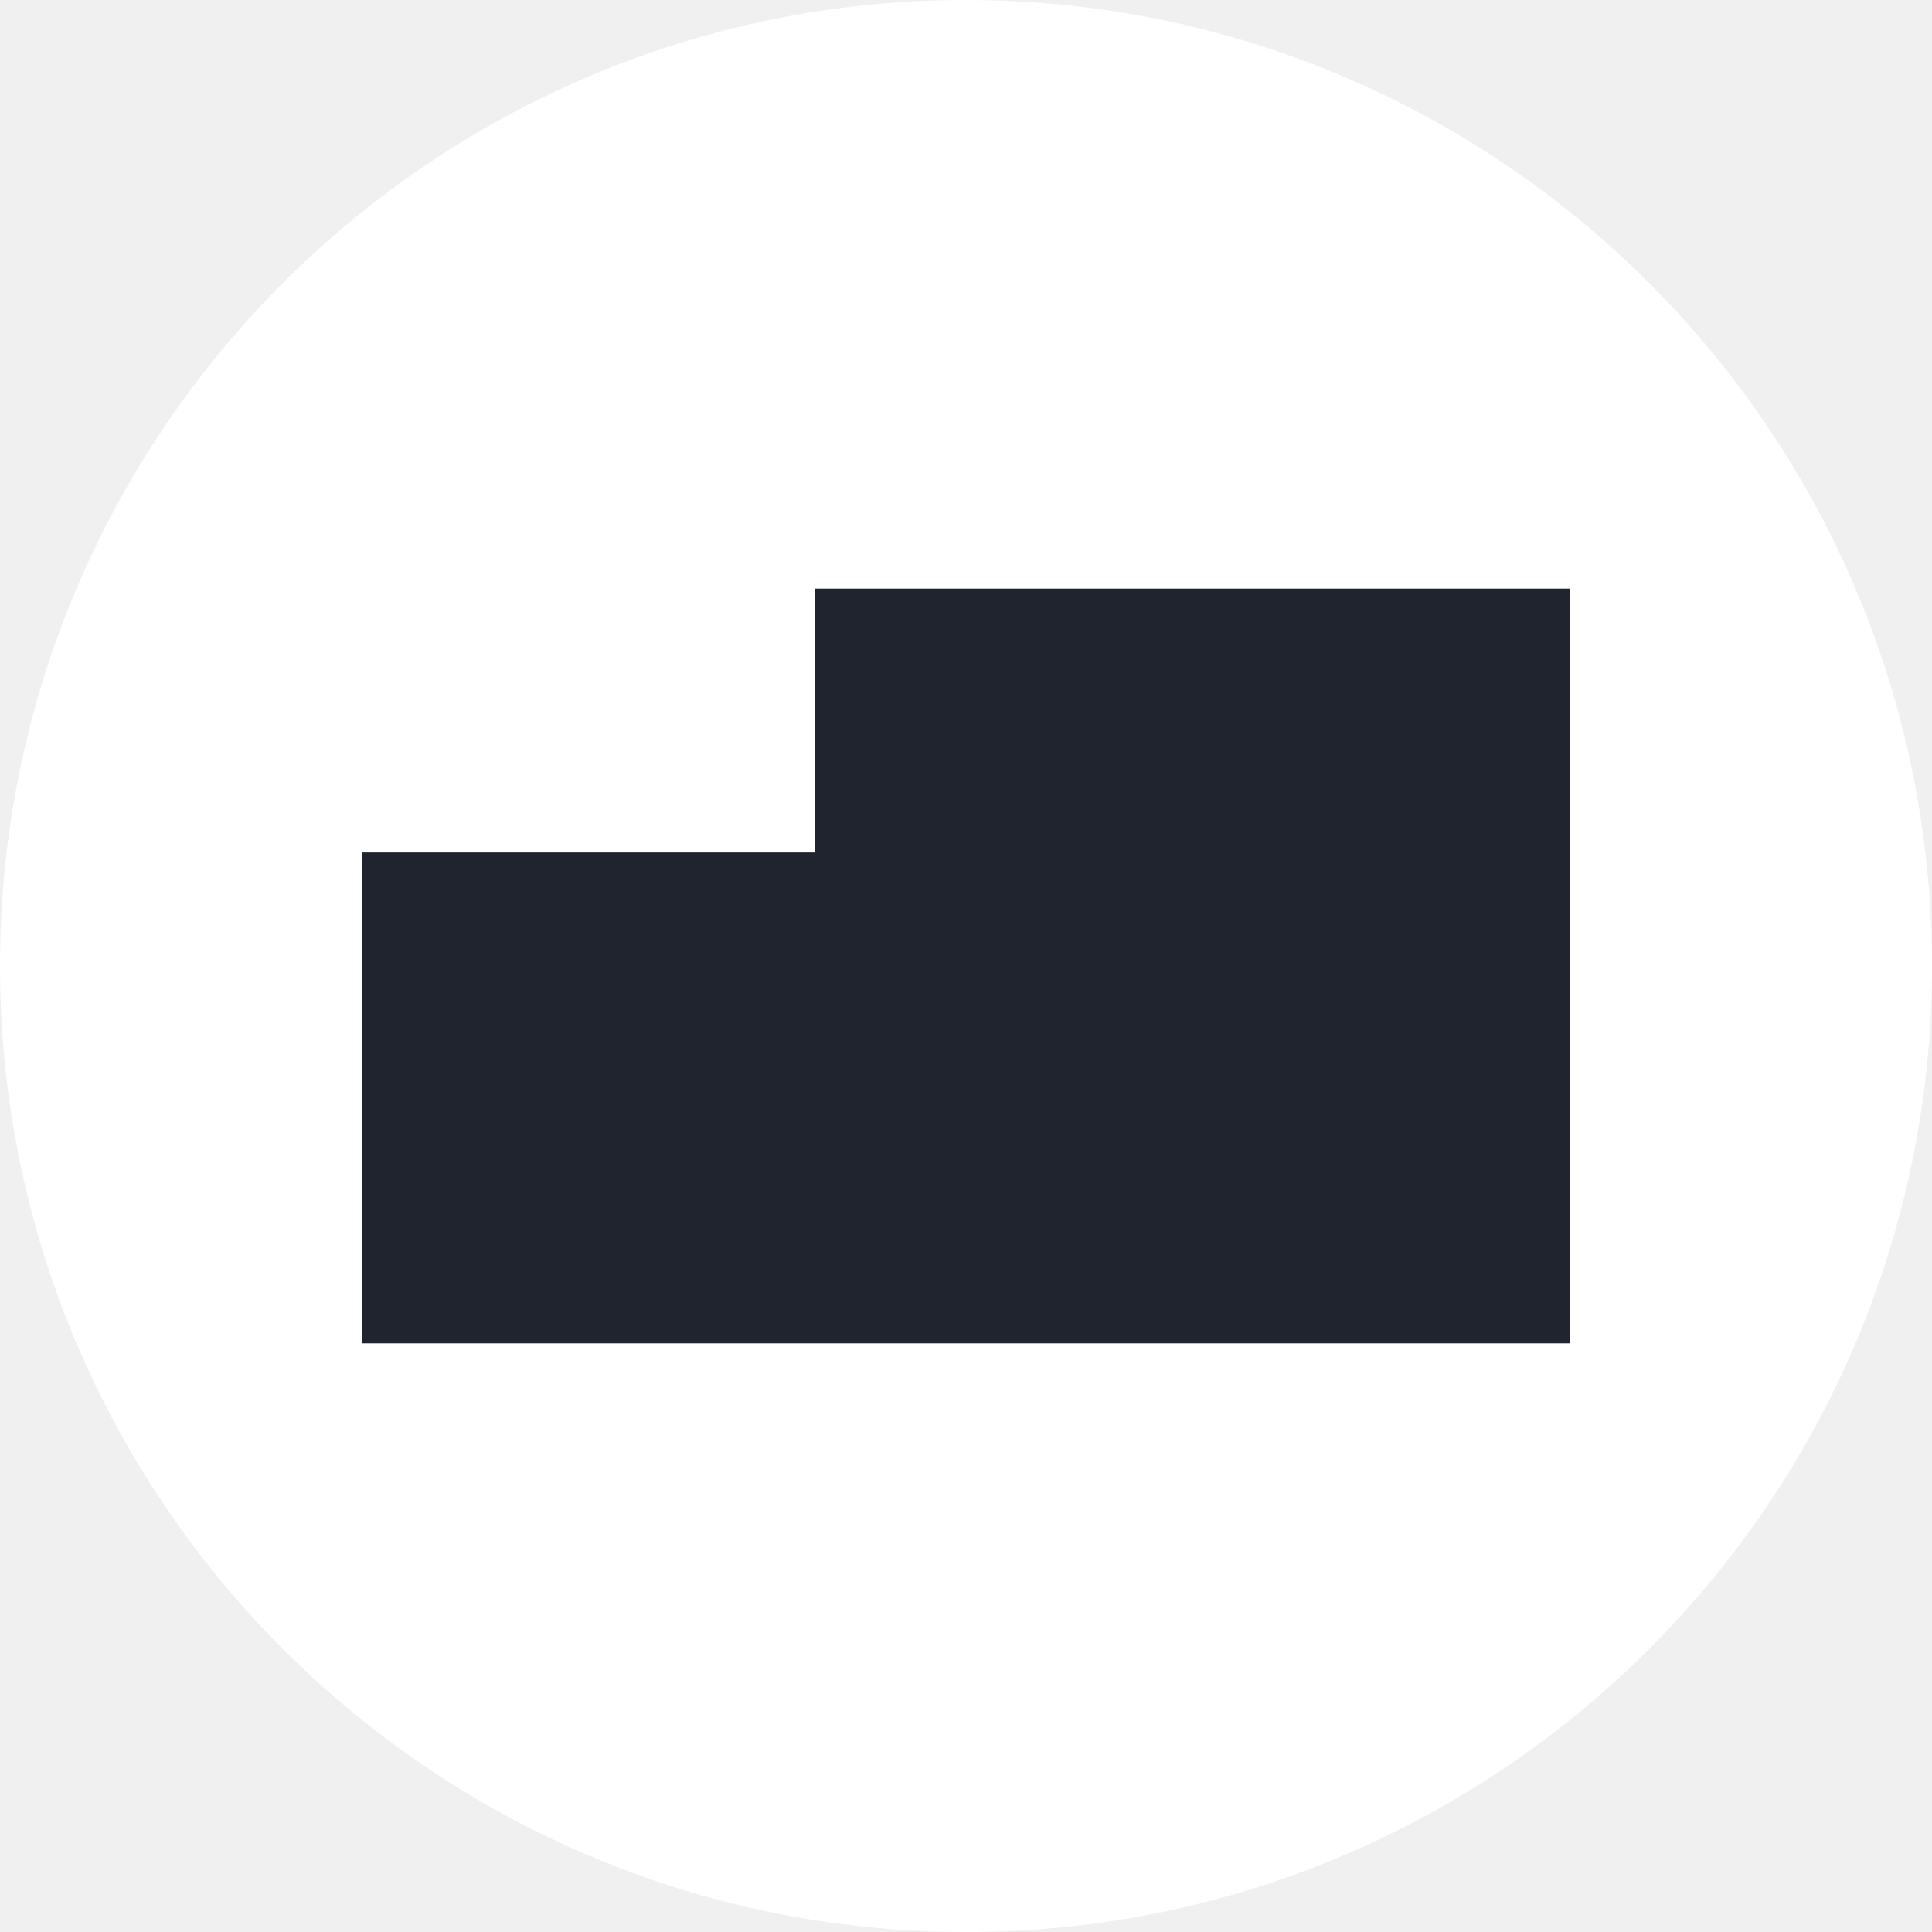
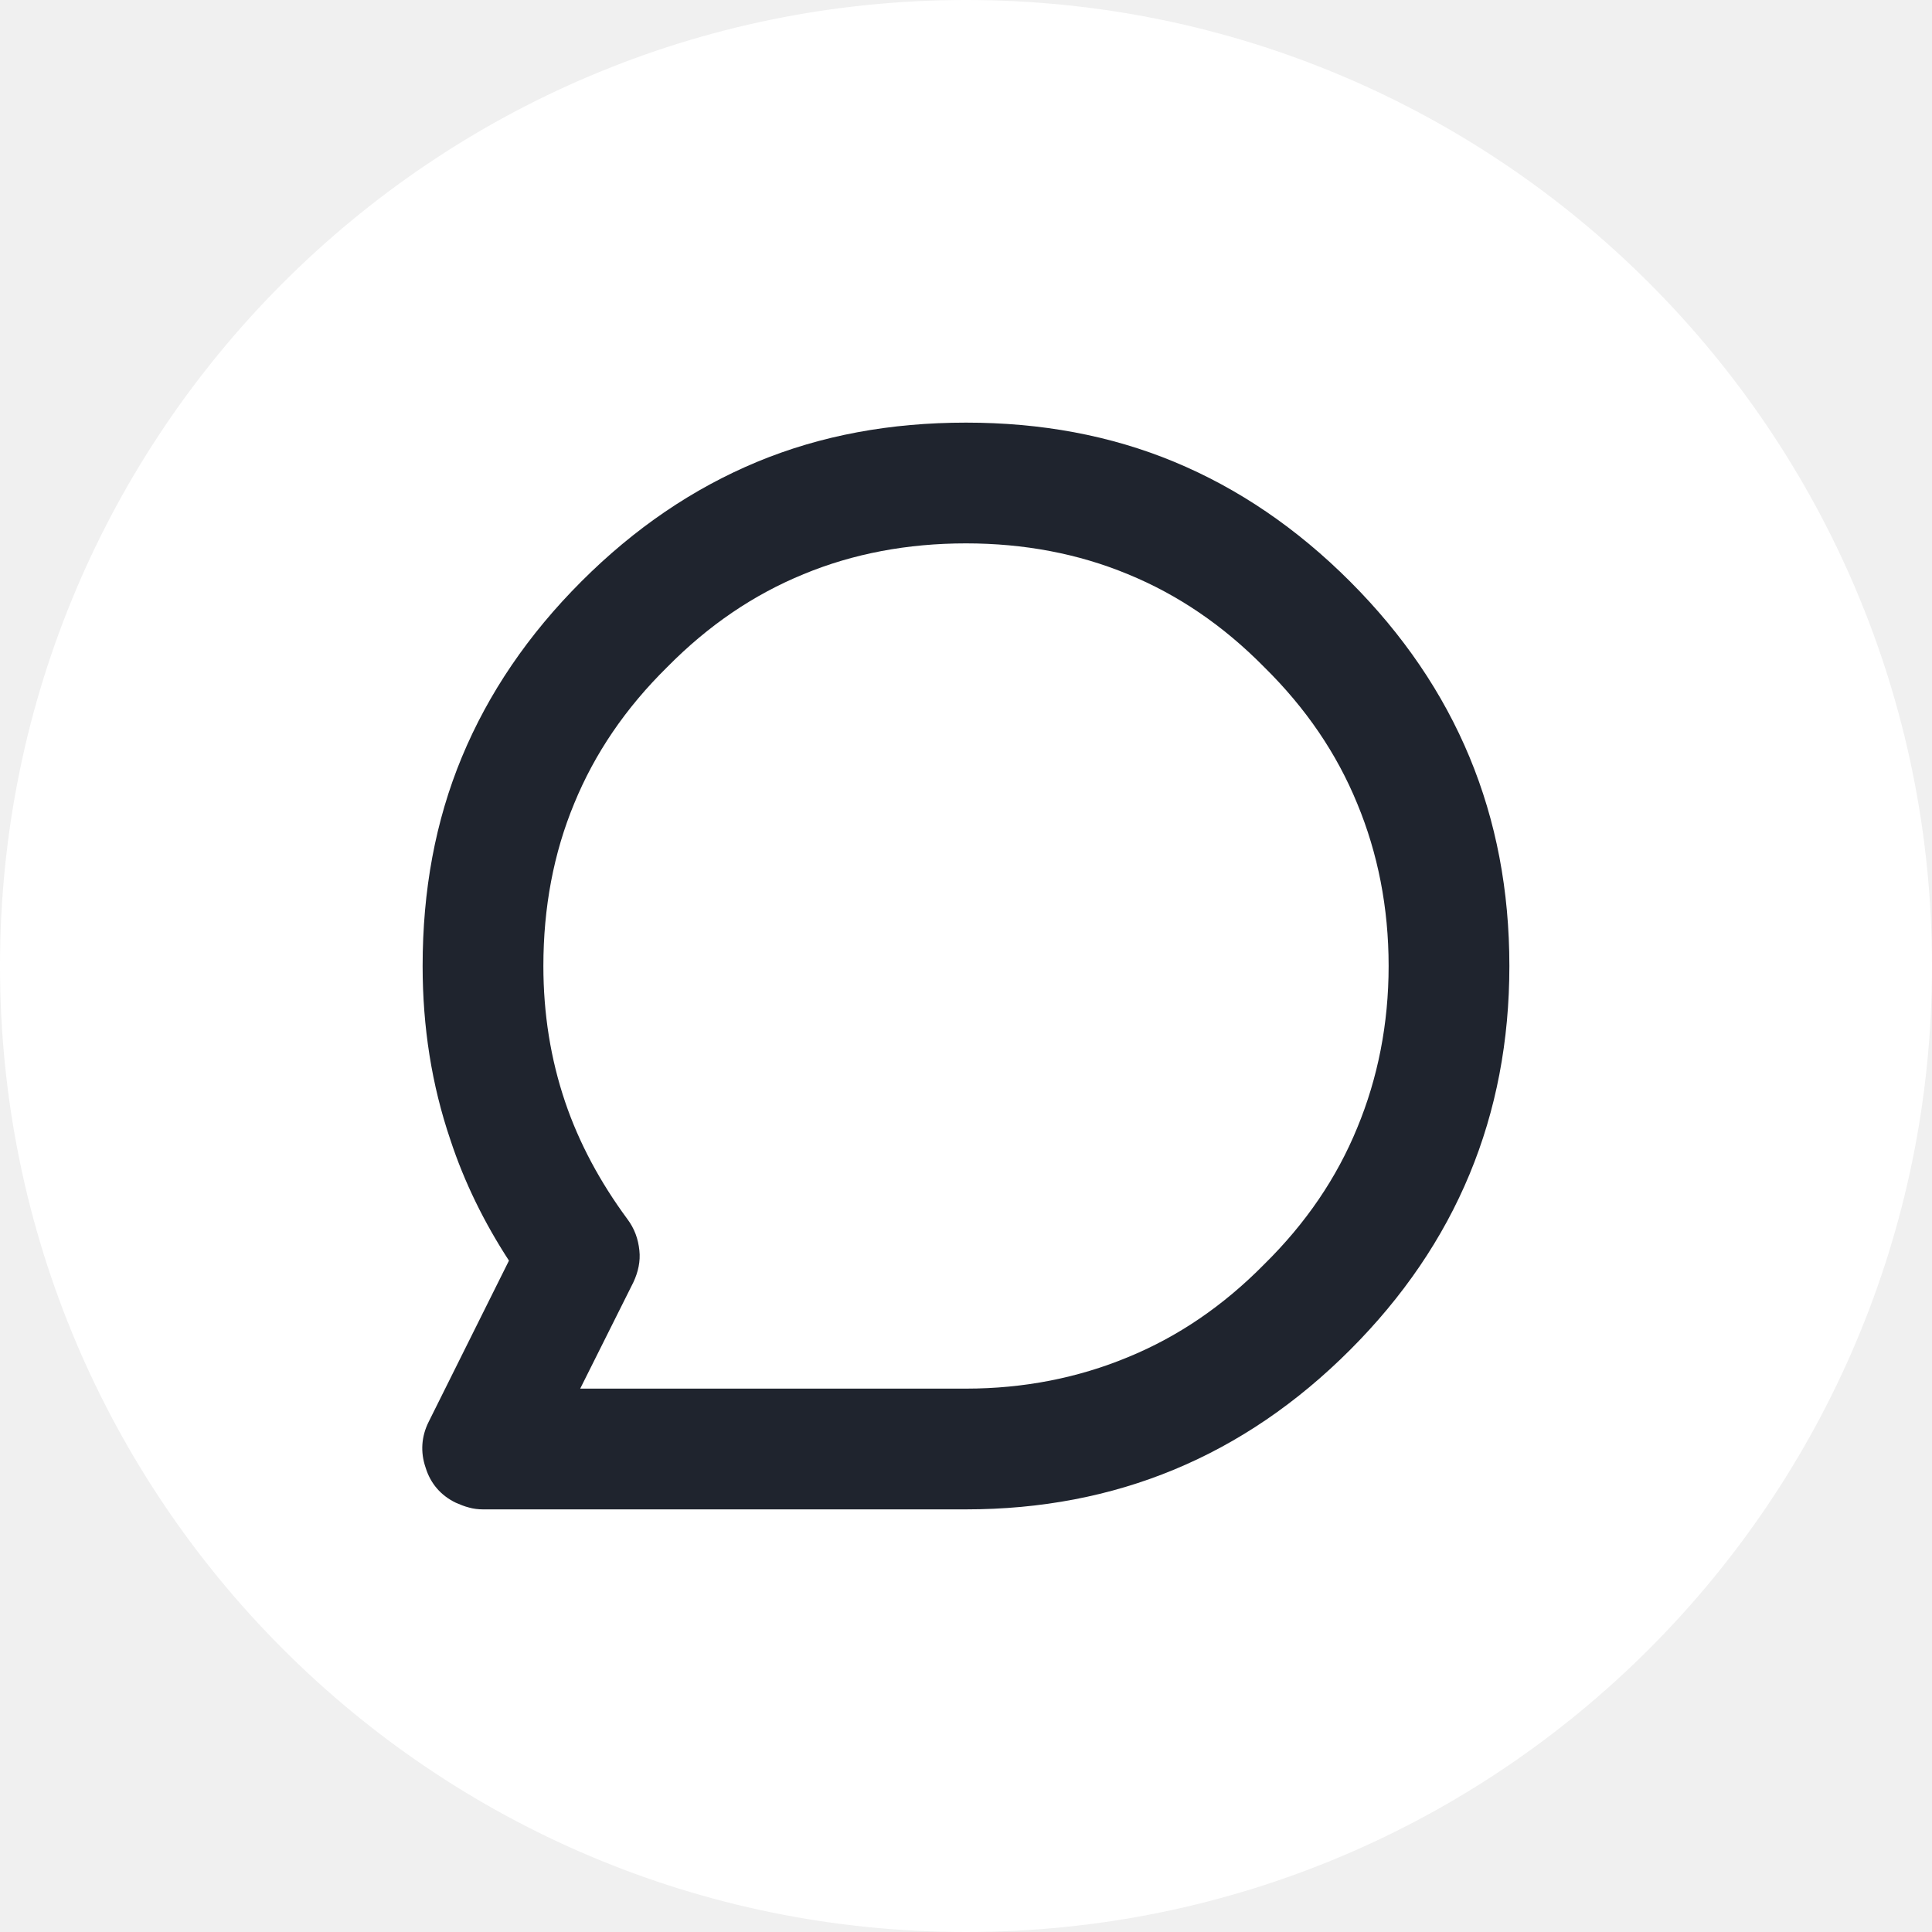
<svg xmlns="http://www.w3.org/2000/svg" width="32" height="32" fill="none">
  <defs>
+     <clipPath id="b">
+       <path transform="translate(6 6)" fill="#fff" fill-opacity="0" d="M0 0h20v20H0z" />
+     </clipPath>
    <clipPath id="a">
      <path fill="#fff" fill-opacity="0" d="M0 0h32v32H0z" />
    </clipPath>
  </defs>
  <g clip-path="url(#a)">
    <circle cx="16" cy="16" r="16" fill="#FFF" />
-     <path d="M6 22.25v-8.13h7.5V9.75H26v12.5H6z" fill="#1F242E" fill-rule="evenodd" />
+     <g clip-path="url(#b)">
+       <path d="M19.45 7.65C18.39 7.21 17.24 7 16 7c-1.25 0-2.4.21-3.46.65-1.06.44-2.03 1.1-2.91 1.98-.88.88-1.54 1.85-1.98 2.91C7.21 13.6 7 14.75 7 16c0 1.01.15 1.97.46 2.88.23.7.56 1.37.97 2L7.1 23.55c-.12.24-.14.5-.05.76.08.26.25.46.5.58.07.03.14.06.22.08.07.02.15.03.23.03h8c1.24 0 2.39-.22 3.45-.66 1.06-.44 2.03-1.1 2.91-1.98.88-.88 1.54-1.85 1.98-2.91.44-1.06.66-2.21.66-3.45 0-1.25-.22-2.4-.66-3.46-.44-1.06-1.1-2.03-1.98-2.91-.88-.88-1.85-1.54-2.91-1.98zm-6.14 1.86C14.13 9.17 15.03 9 16 9c.96 0 1.86.17 2.68.51.83.34 1.58.85 2.26 1.54.69.68 1.2 1.43 1.54 2.26.34.82.52 1.72.52 2.69 0 .96-.18 1.86-.52 2.68-.34.83-.85 1.58-1.54 2.26-.68.69-1.43 1.2-2.26 1.54-.82.34-1.72.52-2.68.52H9.61l.88-1.76c.08-.17.12-.35.1-.53-.02-.19-.08-.36-.2-.52-.45-.61-.8-1.26-1.03-1.94C9.12 17.54 9 16.79 9 16c0-.97.17-1.87.51-2.69.34-.83.85-1.58 1.54-2.26.68-.69 1.43-1.2 2.26-1.54z" fill="#1F242E" fill-rule="evenodd" />
+     </g>
  </g>
</svg>
